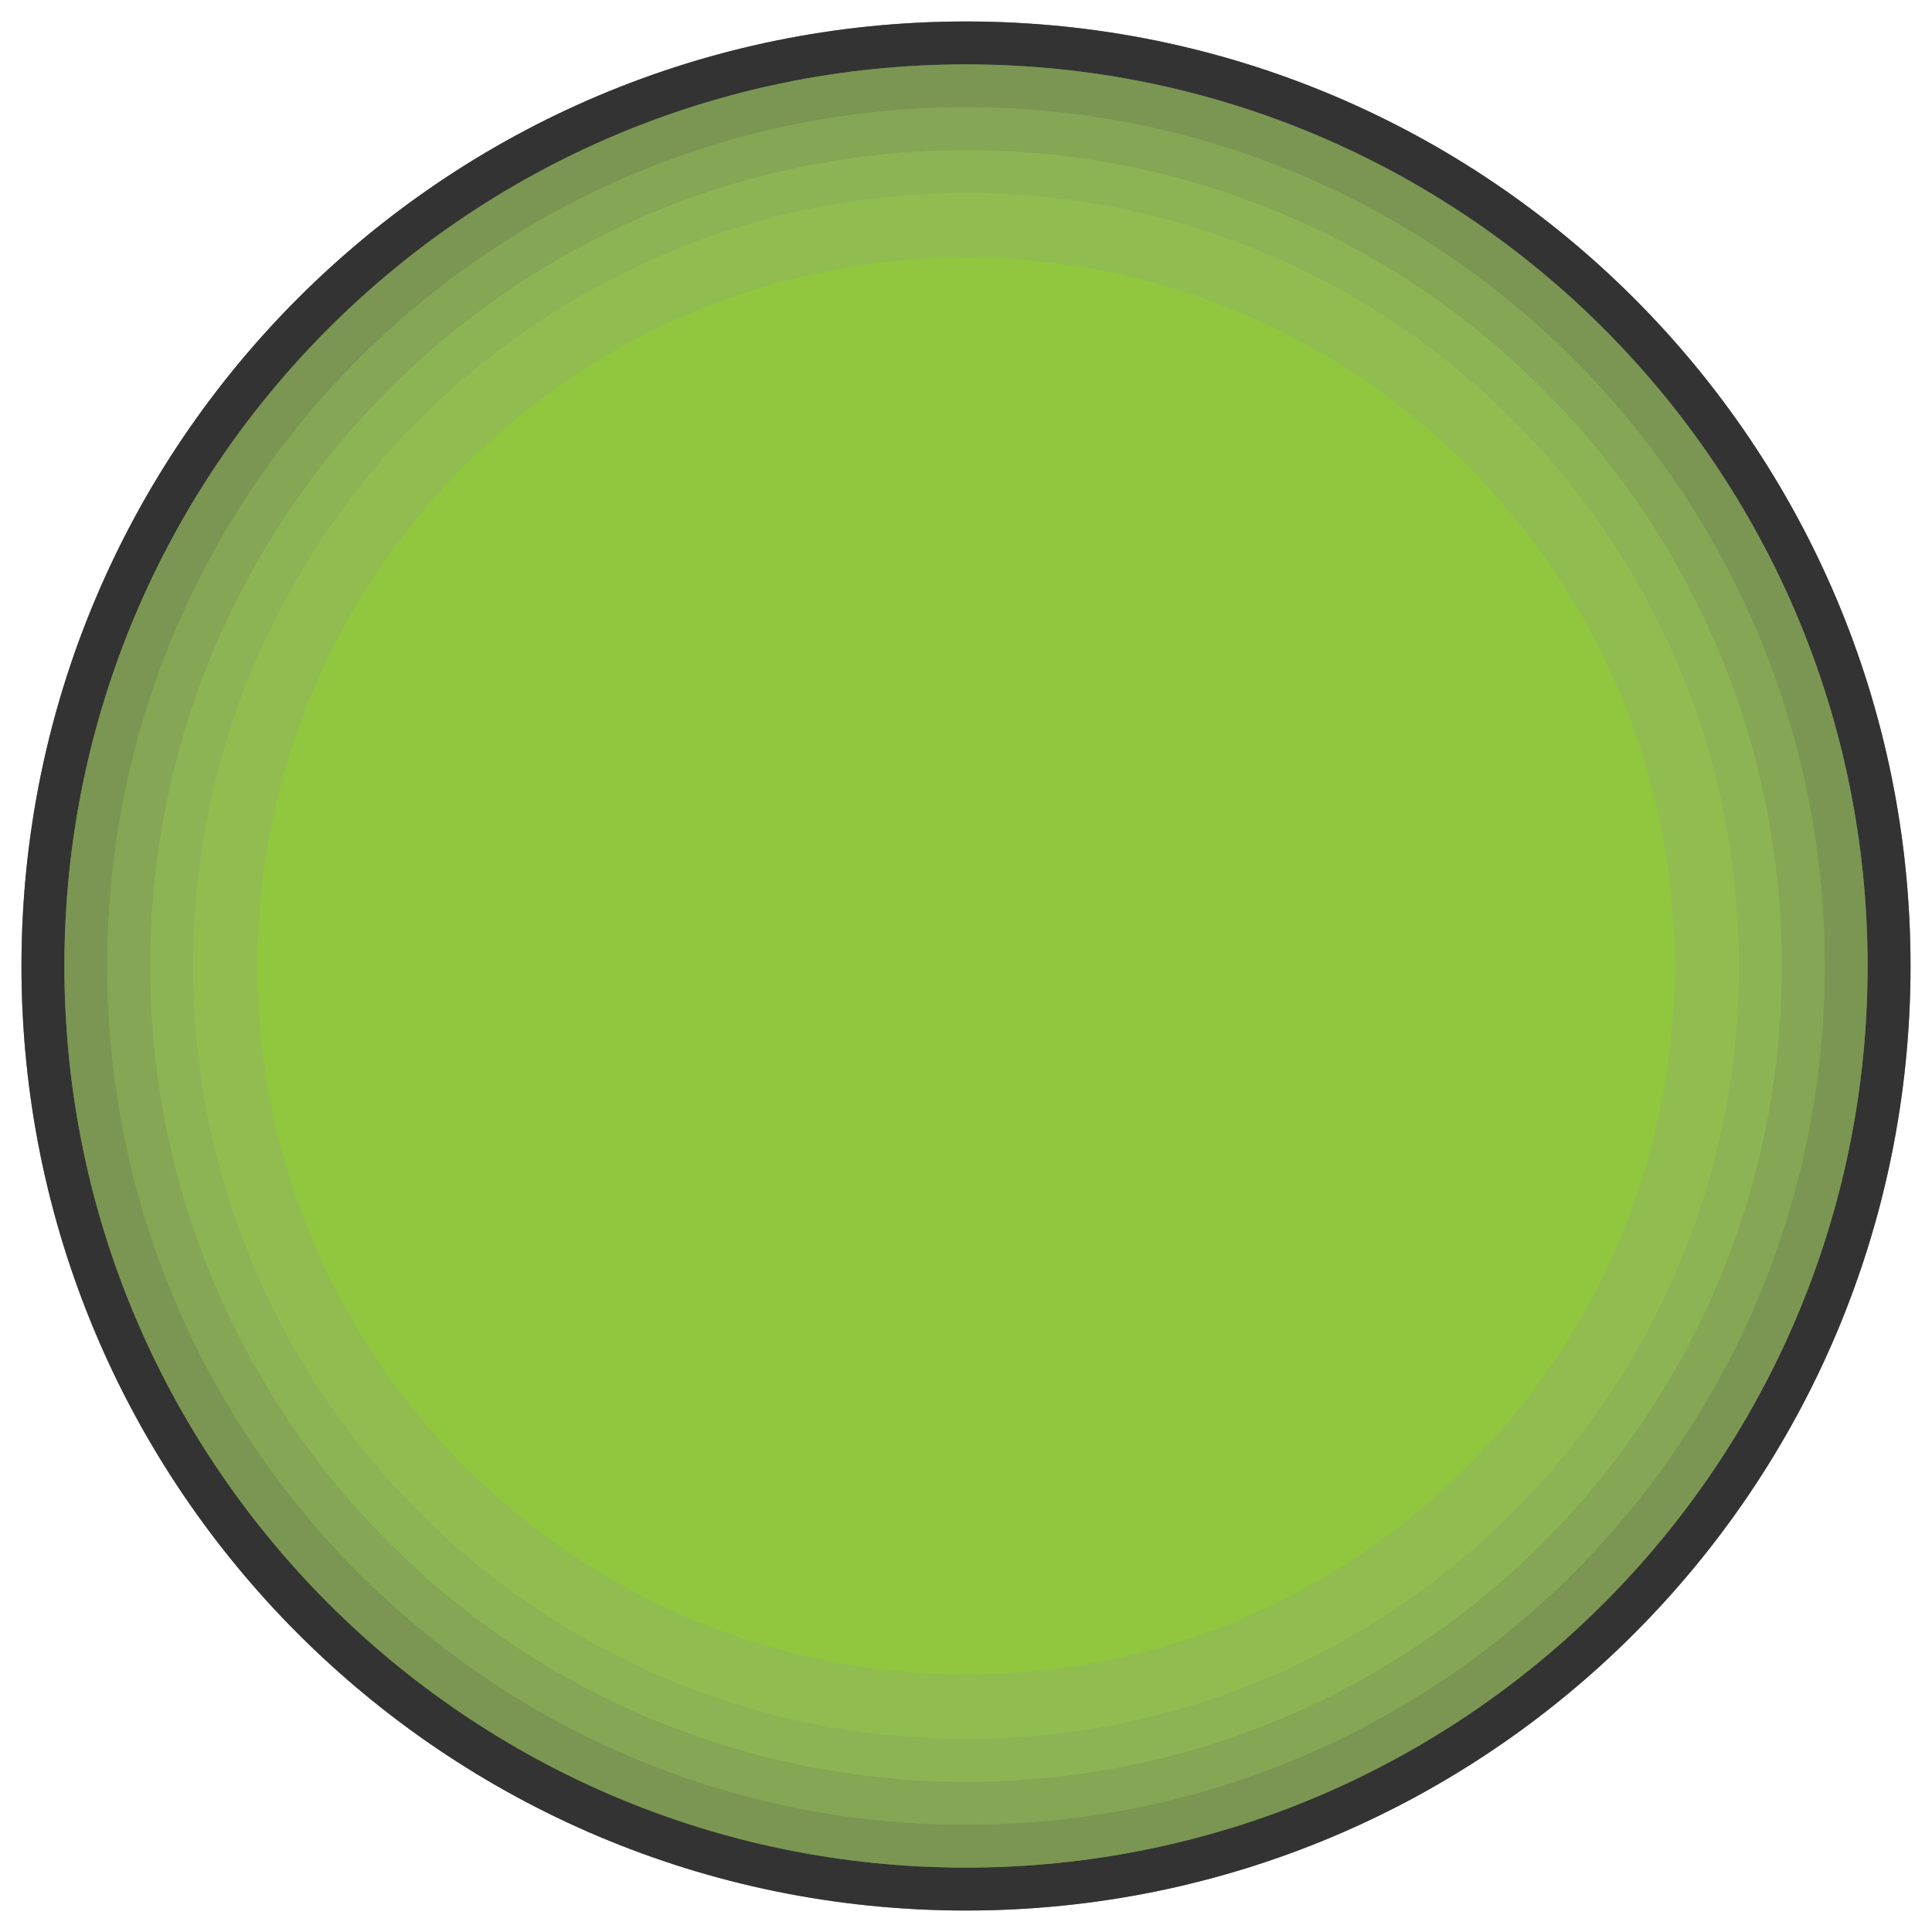
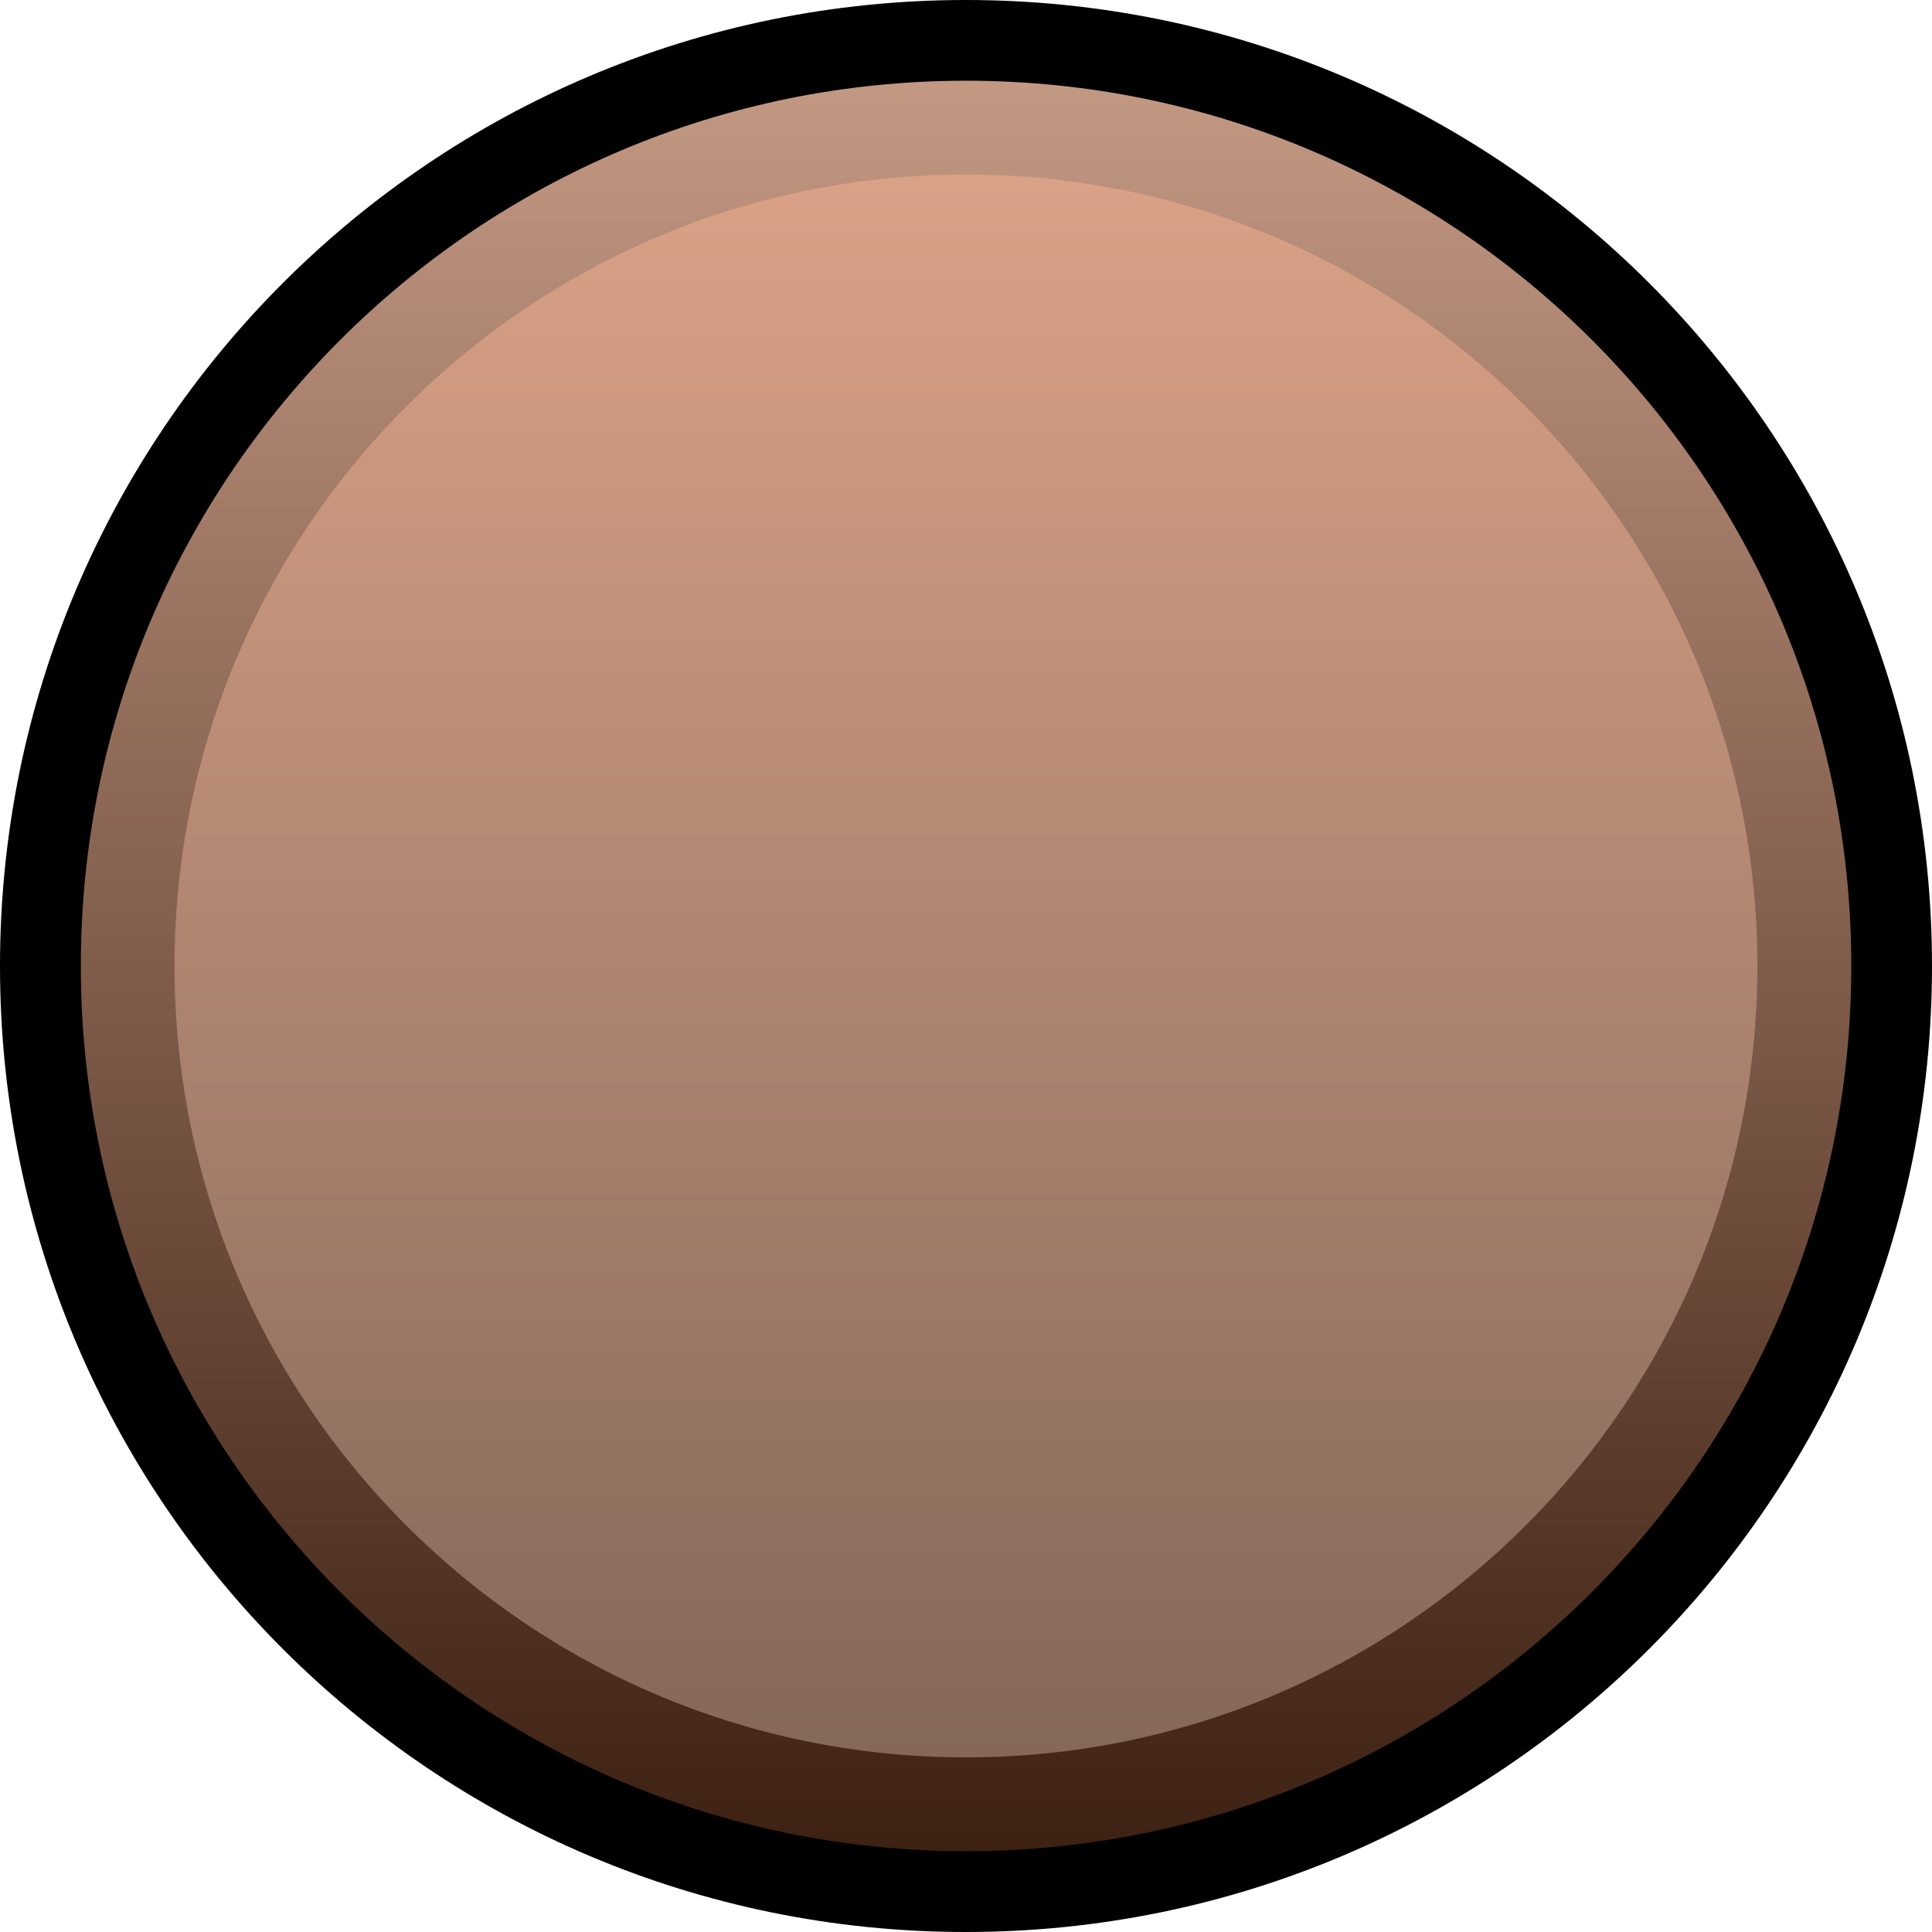
- <svg xmlns="http://www.w3.org/2000/svg" id="svg80" viewBox="0 0 9.0 9.0" version="1.1" height="9.0" width="9.0">
-   <defs id="defs84" />
-   <path d="M 8.9,4.5 A 4.4,4.4 0 0 1 4.5,8.9 4.4,4.4 0 0 1 0.1,4.5 4.4,4.4 0 0 1 4.5,0.1 4.4,4.4 0 0 1 8.9,4.5" style="fill:#888888" id="circle56" />
-   <path d="M 8.9,4.5 A 4.4,4.4 0 0 1 4.5,8.9 4.4,4.4 0 0 1 0.1,4.5 4.4,4.4 0 0 1 4.5,0.1 4.4,4.4 0 0 1 8.9,4.5" style="fill:#333333" id="circle58" />
-   <path d="M 8.7,4.5 A 4.2,4.2 0 0 1 4.5,8.7 4.2,4.2 0 0 1 0.3,4.5 4.2,4.2 0 0 1 4.5,0.3 4.2,4.2 0 0 1 8.7,4.5" style="fill:#90c73e" id="circle60" />
-   <path d="M 8.7,4.5 A 4.2,4.2 0 0 1 4.5,8.7 4.2,4.2 0 0 1 0.3,4.5 4.2,4.2 0 0 1 4.5,0.3 4.2,4.2 0 0 1 8.7,4.5" style="fill:#666666;fill-opacity:0.5" id="circle62" />
-   <path d="m 8.5,4.5 a 4,4 0 0 1 -4,4 4,4 0 0 1 -4,-4 4,4 0 0 1 4,-4 4,4 0 0 1 4,4" style="fill:#90c73e" id="circle64" />
-   <path d="m 8.5,4.5 a 4,4 0 0 1 -4,4 4,4 0 0 1 -4,-4 4,4 0 0 1 4,-4 4,4 0 0 1 4,4" style="fill:#777777;fill-opacity:0.4" id="circle66" />
-   <path d="M 8.3,4.5 A 3.8,3.8 0 0 1 4.5,8.3 3.8,3.8 0 0 1 0.7,4.5 3.8,3.8 0 0 1 4.5,0.7 3.8,3.8 0 0 1 8.3,4.5" style="fill:#90c73e" id="circle68" />
-   <path d="M 8.3,4.5 A 3.8,3.8 0 0 1 4.5,8.3 3.8,3.8 0 0 1 0.7,4.5 3.8,3.8 0 0 1 4.5,0.7 3.8,3.8 0 0 1 8.3,4.5" style="fill:#888888;fill-opacity:0.3" id="circle70" />
-   <path d="M 8.1,4.5 A 3.6,3.6 0 0 1 4.5,8.1 3.6,3.6 0 0 1 0.9,4.5 3.6,3.6 0 0 1 4.5,0.9 3.6,3.6 0 0 1 8.1,4.5" style="fill:#90c73e" id="circle72" />
-   <path d="M 8.1,4.5 A 3.6,3.6 0 0 1 4.5,8.1 3.6,3.6 0 0 1 0.9,4.5 3.6,3.6 0 0 1 4.5,0.9 3.6,3.6 0 0 1 8.1,4.5" style="fill:#999999;fill-opacity:0.2" id="circle74" />
-   <path d="M 7.8,4.5 A 3.3,3.3 0 0 1 4.5,7.8 3.3,3.3 0 0 1 1.2,4.5 3.3,3.3 0 0 1 4.5,1.2 3.3,3.3 0 0 1 7.8,4.5" style="fill:#90c73e" id="circle76" />
+ <svg xmlns="http://www.w3.org/2000/svg" xml:space="preserve" width="8" height="8" version="1.0" viewBox="0 0 18 18">
+   <defs transform="translate(-46.75571 -67.83304)">
+     <path id="a" d="M46.755 67.833h18v18h-18z" />
+   </defs>
+   <path d="M18 9.001c0 4.97-4.031 8.999-9.001 8.999-4.969 0-8.999-4.029-8.999-8.999 0-4.972 4.03-9.001 8.999-9.001 4.97 0 9.001 4.028 9.001 9.001" />
+   <g transform="translate(301.9351 1189.951)">
+     <linearGradient id="b" x1="-590.613" x2="-574.118" y1="-2201.385" y2="-2201.385" gradientTransform="rotate(90.00002 -947.8672 -1546.453)" gradientUnits="userSpaceOnUse">
+       <stop offset="0" style="stop-color:#c39883" />
+       <stop offset="1" style="stop-color:#3d2113" />
+     </linearGradient>
+     <path fill="url(#b)" d="M-301.182-1180.952c0-4.554 3.693-8.247 8.248-8.247 4.554 0 8.247 3.692 8.247 8.247 0 4.556-3.693 8.248-8.247 8.248-4.554 0-8.248-3.692-8.248-8.248" />
+   </g>
+   <g transform="translate(301.9351 1189.951)">
+     <linearGradient id="c" x1="844.57" x2="859.318" y1="-5065.533" y2="-5065.533" gradientTransform="rotate(90 -1662.786 -3695.682)" gradientUnits="userSpaceOnUse">
+       <stop offset=".006" style="stop-color:#d9a186" />
+       <stop offset="1" style="stop-color:#84685a" />
+     </linearGradient>
+     <path fill="url(#c)" d="M-292.935-1188.325c4.072 0 7.373 3.302 7.373 7.374 0 4.072-3.301 7.373-7.373 7.373-4.074 0-7.374-3.302-7.374-7.373 0-4.072 3.301-7.374 7.374-7.374" />
+   </g>
</svg>
